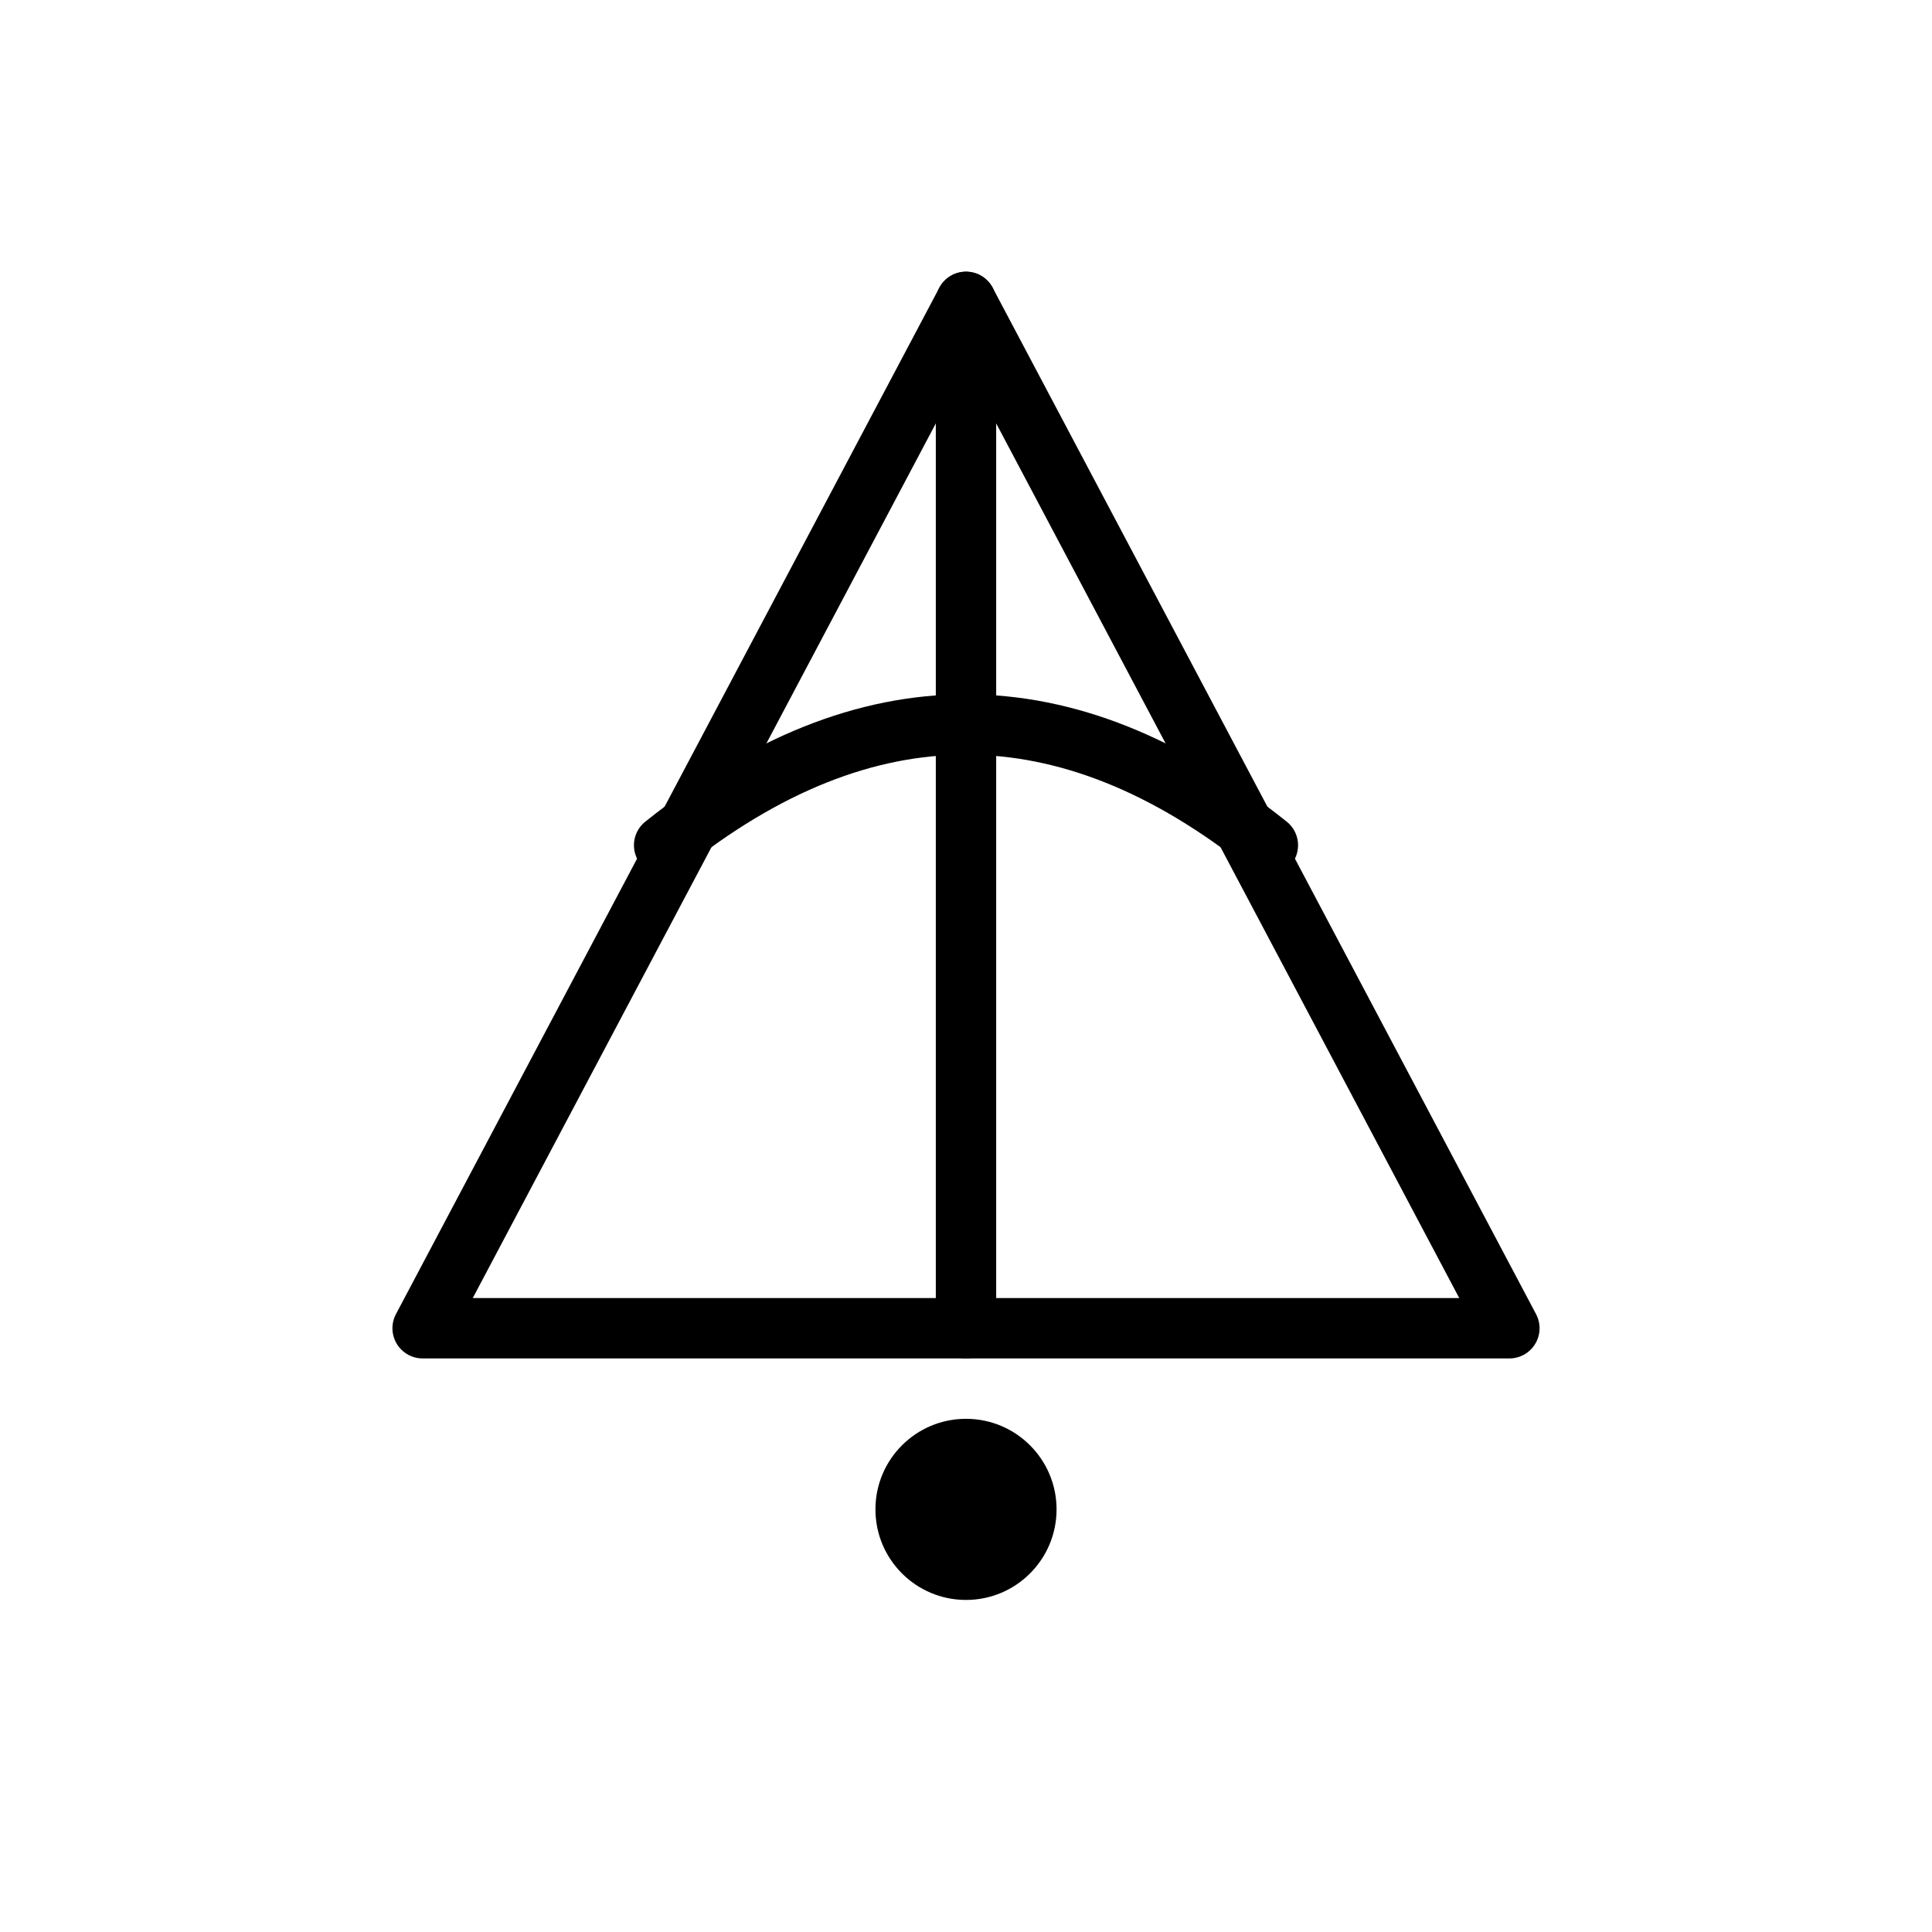
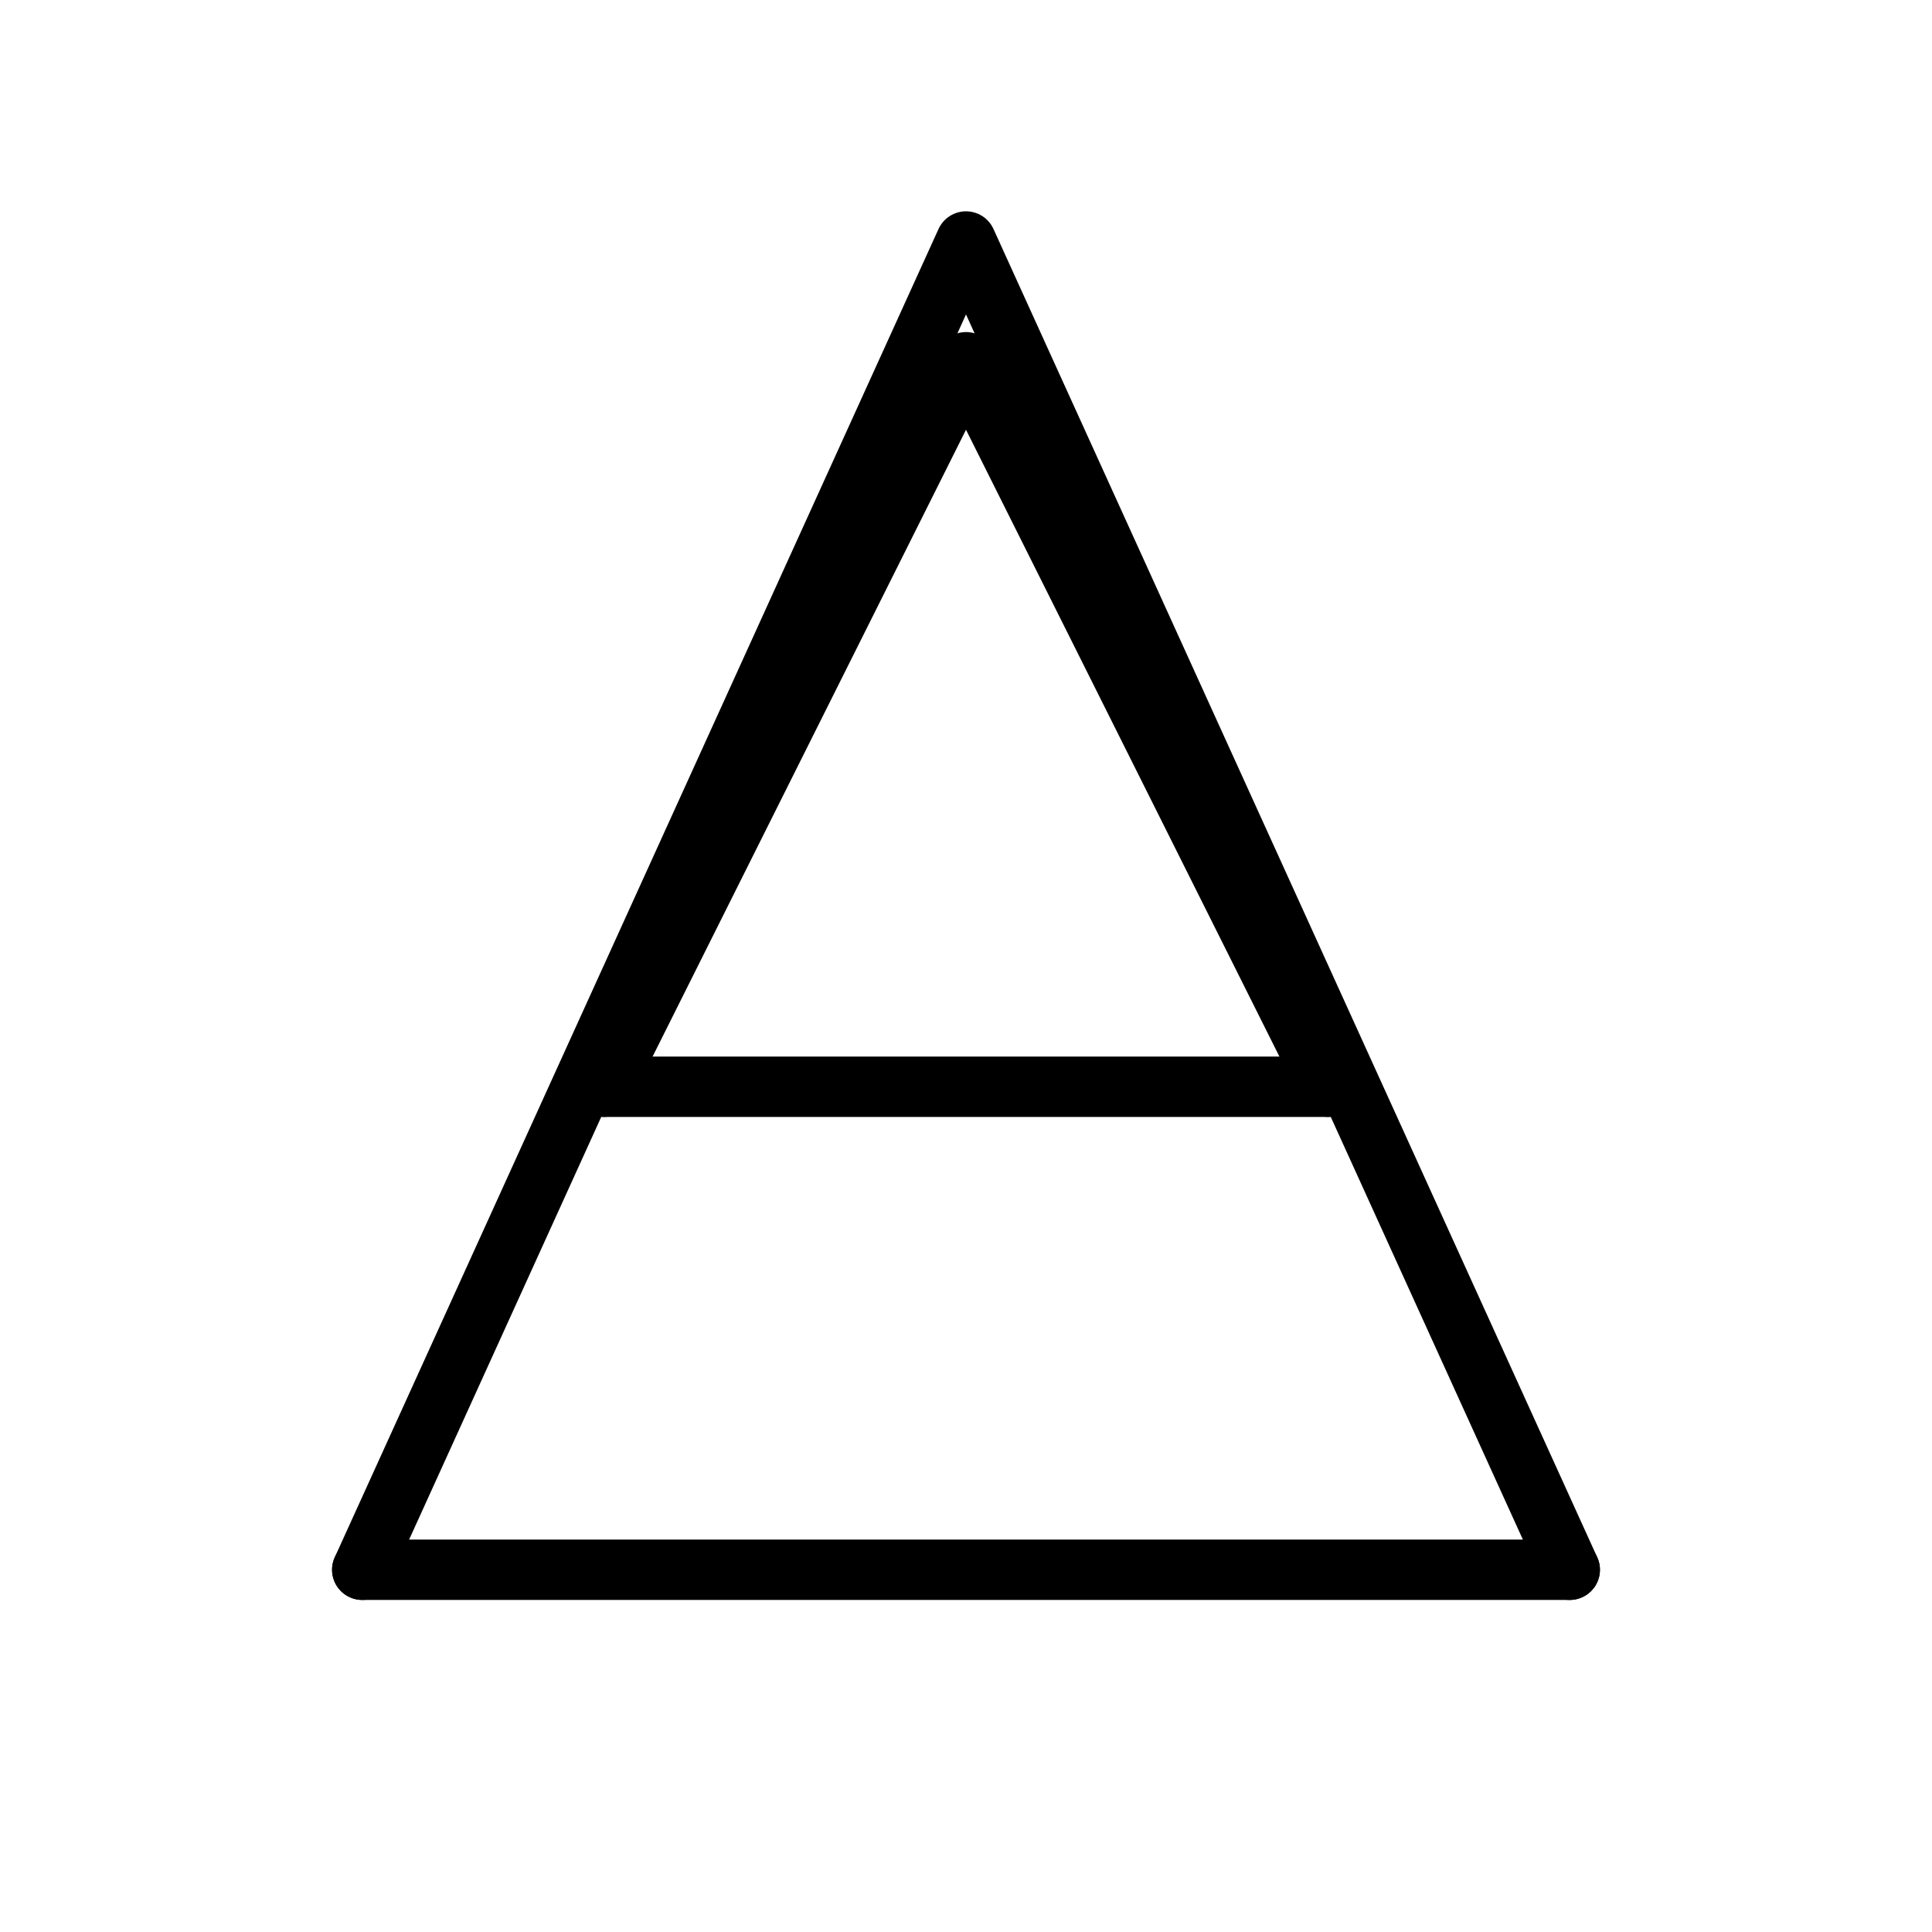
<svg xmlns="http://www.w3.org/2000/svg" viewBox="0 0 64 64" fill="none" stroke="currentColor" stroke-width="2" stroke-linecap="round" stroke-linejoin="round">
-   <path d="M32 10 L14 44 L50 44 Z" />
-   <path d="M32 10 L32 44" />
-   <path d="M22 28 Q32 20 42 28" />
-   <circle cx="32" cy="50" r="3" fill="currentColor" stroke="none" />
+   <path d="M12 52 L32 8 L52 52" />
+   <path d="M20 36 L32 12 L44 36" />
+   <line x1="12" y1="52" x2="52" y2="52" />
+   <line x1="20" y1="36" x2="44" y2="36" />
</svg>
